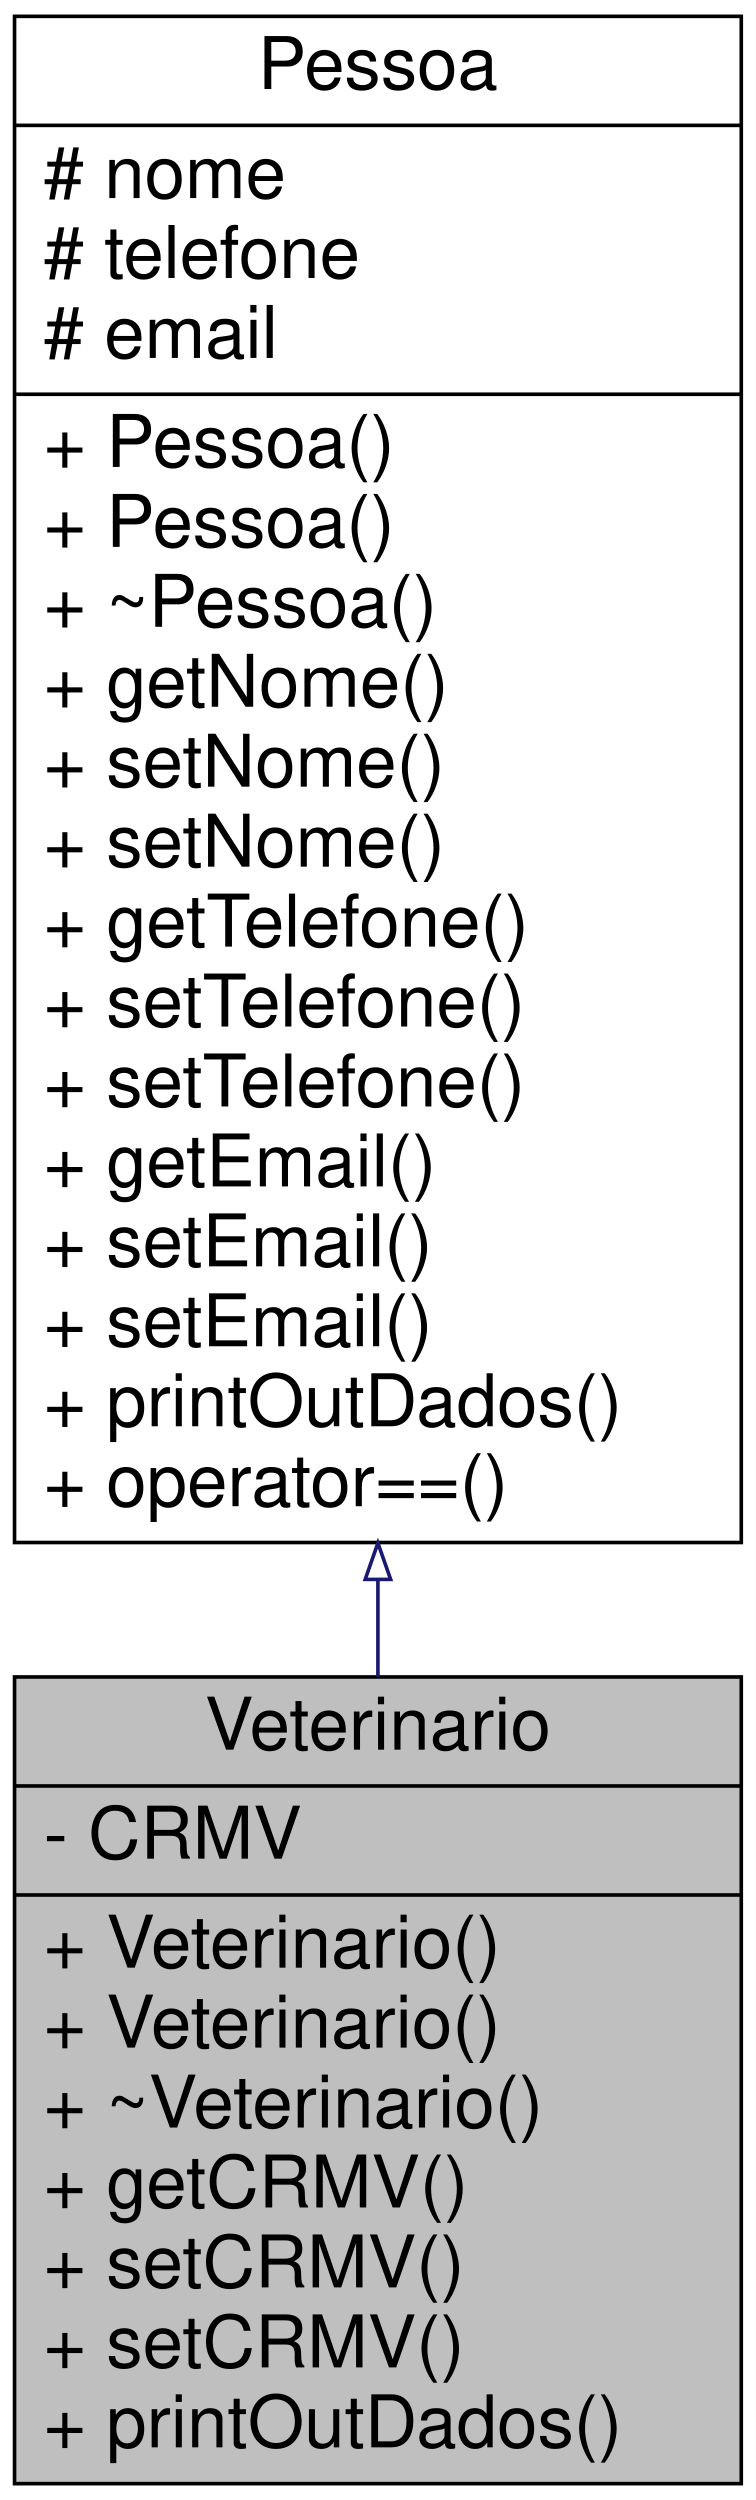
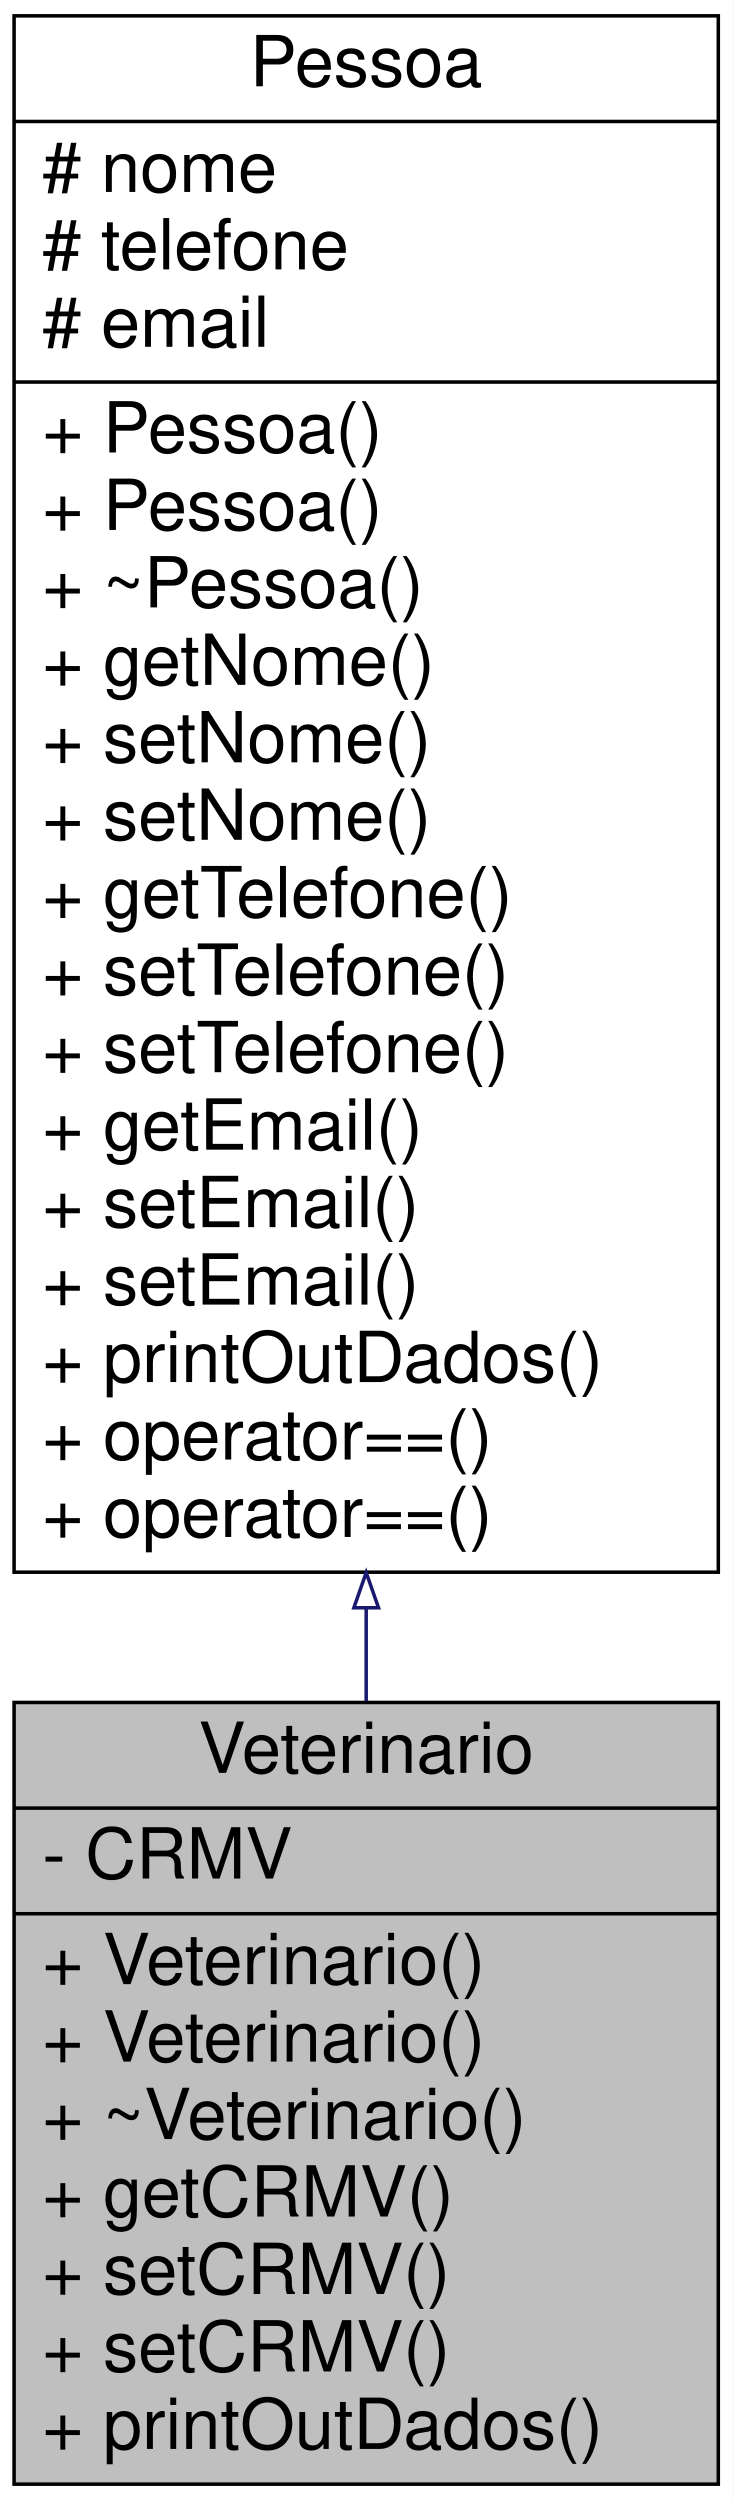
- <svg xmlns="http://www.w3.org/2000/svg" xmlns:xlink="http://www.w3.org/1999/xlink" width="208pt" height="688pt" viewBox="0.00 0.00 208.00 688.00">
-   <g id="graph0" class="graph" transform="scale(1 1) rotate(0) translate(4 684)">
-     <polygon fill="white" stroke="transparent" points="-4,4 -4,-684 204,-684 204,4 -4,4" />
+ <svg xmlns="http://www.w3.org/2000/svg" xmlns:xlink="http://www.w3.org/1999/xlink" width="208pt" height="710pt" viewBox="0.00 0.00 208.00 710.00">
+   <g id="graph0" class="graph" transform="scale(1 1) rotate(0) translate(4 706)">
+     <polygon fill="white" stroke="transparent" points="-4,4 -4,-706 204,-706 204,4 -4,4" />
    <g id="node1" class="node">
      <g id="a_node1">
        <a xlink:title="Implementação dos veterinarios.">
          <polygon fill="#bfbfbf" stroke="black" points="0,-0.5 0,-222.5 200,-222.5 200,-0.5 0,-0.5" />
          <text text-anchor="middle" x="100" y="-202.5" font-family="Helvetica,sans-Serif" font-size="20.00">Veterinario</text>
          <polyline fill="none" stroke="black" points="0,-192.5 200,-192.5 " />
          <text text-anchor="start" x="8" y="-172.5" font-family="Helvetica,sans-Serif" font-size="20.00">- CRMV</text>
          <polyline fill="none" stroke="black" points="0,-162.5 200,-162.5 " />
          <text text-anchor="start" x="8" y="-142.5" font-family="Helvetica,sans-Serif" font-size="20.00">+ Veterinario()</text>
          <text text-anchor="start" x="8" y="-120.5" font-family="Helvetica,sans-Serif" font-size="20.00">+ Veterinario()</text>
          <text text-anchor="start" x="8" y="-98.5" font-family="Helvetica,sans-Serif" font-size="20.00">+ ~Veterinario()</text>
          <text text-anchor="start" x="8" y="-76.5" font-family="Helvetica,sans-Serif" font-size="20.00">+ getCRMV()</text>
          <text text-anchor="start" x="8" y="-54.5" font-family="Helvetica,sans-Serif" font-size="20.00">+ setCRMV()</text>
          <text text-anchor="start" x="8" y="-32.5" font-family="Helvetica,sans-Serif" font-size="20.00">+ setCRMV()</text>
          <text text-anchor="start" x="8" y="-10.5" font-family="Helvetica,sans-Serif" font-size="20.00">+ printOutDados()</text>
        </a>
      </g>
    </g>
    <g id="node2" class="node">
      <g id="a_node2">
        <a xlink:href="classPessoa.html" target="_top" xlink:title="Classe base dos funcionarios.">
-           <polygon fill="white" stroke="black" points="0,-259.5 0,-679.5 200,-679.5 200,-259.5 0,-259.5" />
-           <text text-anchor="middle" x="100" y="-659.5" font-family="Helvetica,sans-Serif" font-size="20.00">Pessoa</text>
-           <polyline fill="none" stroke="black" points="0,-649.5 200,-649.5 " />
-           <text text-anchor="start" x="8" y="-629.5" font-family="Helvetica,sans-Serif" font-size="20.00"># nome</text>
-           <text text-anchor="start" x="8" y="-607.5" font-family="Helvetica,sans-Serif" font-size="20.00"># telefone</text>
-           <text text-anchor="start" x="8" y="-585.5" font-family="Helvetica,sans-Serif" font-size="20.00"># email</text>
-           <polyline fill="none" stroke="black" points="0,-575.5 200,-575.5 " />
+           <polygon fill="white" stroke="black" points="0,-259.5 0,-701.5 200,-701.5 200,-259.5 0,-259.5" />
+           <text text-anchor="middle" x="100" y="-681.5" font-family="Helvetica,sans-Serif" font-size="20.00">Pessoa</text>
+           <polyline fill="none" stroke="black" points="0,-671.5 200,-671.5 " />
+           <text text-anchor="start" x="8" y="-651.5" font-family="Helvetica,sans-Serif" font-size="20.00"># nome</text>
+           <text text-anchor="start" x="8" y="-629.5" font-family="Helvetica,sans-Serif" font-size="20.00"># telefone</text>
+           <text text-anchor="start" x="8" y="-607.5" font-family="Helvetica,sans-Serif" font-size="20.00"># email</text>
+           <polyline fill="none" stroke="black" points="0,-597.5 200,-597.5 " />
+           <text text-anchor="start" x="8" y="-577.5" font-family="Helvetica,sans-Serif" font-size="20.00">+ Pessoa()</text>
          <text text-anchor="start" x="8" y="-555.5" font-family="Helvetica,sans-Serif" font-size="20.00">+ Pessoa()</text>
-           <text text-anchor="start" x="8" y="-533.5" font-family="Helvetica,sans-Serif" font-size="20.00">+ Pessoa()</text>
-           <text text-anchor="start" x="8" y="-511.5" font-family="Helvetica,sans-Serif" font-size="20.00">+ ~Pessoa()</text>
-           <text text-anchor="start" x="8" y="-489.5" font-family="Helvetica,sans-Serif" font-size="20.00">+ getNome()</text>
+           <text text-anchor="start" x="8" y="-533.5" font-family="Helvetica,sans-Serif" font-size="20.00">+ ~Pessoa()</text>
+           <text text-anchor="start" x="8" y="-511.5" font-family="Helvetica,sans-Serif" font-size="20.00">+ getNome()</text>
+           <text text-anchor="start" x="8" y="-489.5" font-family="Helvetica,sans-Serif" font-size="20.00">+ setNome()</text>
          <text text-anchor="start" x="8" y="-467.5" font-family="Helvetica,sans-Serif" font-size="20.00">+ setNome()</text>
-           <text text-anchor="start" x="8" y="-445.5" font-family="Helvetica,sans-Serif" font-size="20.00">+ setNome()</text>
-           <text text-anchor="start" x="8" y="-423.5" font-family="Helvetica,sans-Serif" font-size="20.00">+ getTelefone()</text>
+           <text text-anchor="start" x="8" y="-445.5" font-family="Helvetica,sans-Serif" font-size="20.00">+ getTelefone()</text>
+           <text text-anchor="start" x="8" y="-423.5" font-family="Helvetica,sans-Serif" font-size="20.00">+ setTelefone()</text>
          <text text-anchor="start" x="8" y="-401.5" font-family="Helvetica,sans-Serif" font-size="20.00">+ setTelefone()</text>
-           <text text-anchor="start" x="8" y="-379.5" font-family="Helvetica,sans-Serif" font-size="20.00">+ setTelefone()</text>
-           <text text-anchor="start" x="8" y="-357.5" font-family="Helvetica,sans-Serif" font-size="20.00">+ getEmail()</text>
+           <text text-anchor="start" x="8" y="-379.5" font-family="Helvetica,sans-Serif" font-size="20.00">+ getEmail()</text>
+           <text text-anchor="start" x="8" y="-357.5" font-family="Helvetica,sans-Serif" font-size="20.00">+ setEmail()</text>
          <text text-anchor="start" x="8" y="-335.5" font-family="Helvetica,sans-Serif" font-size="20.00">+ setEmail()</text>
-           <text text-anchor="start" x="8" y="-313.5" font-family="Helvetica,sans-Serif" font-size="20.00">+ setEmail()</text>
-           <text text-anchor="start" x="8" y="-291.5" font-family="Helvetica,sans-Serif" font-size="20.00">+ printOutDados()</text>
+           <text text-anchor="start" x="8" y="-313.5" font-family="Helvetica,sans-Serif" font-size="20.00">+ printOutDados()</text>
+           <text text-anchor="start" x="8" y="-291.5" font-family="Helvetica,sans-Serif" font-size="20.00">+ operator==()</text>
          <text text-anchor="start" x="8" y="-269.5" font-family="Helvetica,sans-Serif" font-size="20.00">+ operator==()</text>
        </a>
      </g>
    </g>
    <g id="edge1" class="edge">
-       <path fill="none" stroke="midnightblue" d="M100,-249.1C100,-240.07 100,-231.2 100,-222.57" />
-       <polygon fill="none" stroke="midnightblue" points="96.5,-249.35 100,-259.35 103.5,-249.35 96.5,-249.35" />
+       <path fill="none" stroke="midnightblue" d="M100,-249.2C100,-240.22 100,-231.41 100,-222.85" />
+       <polygon fill="none" stroke="midnightblue" points="96.5,-249.39 100,-259.39 103.5,-249.39 96.5,-249.39" />
    </g>
  </g>
</svg>
